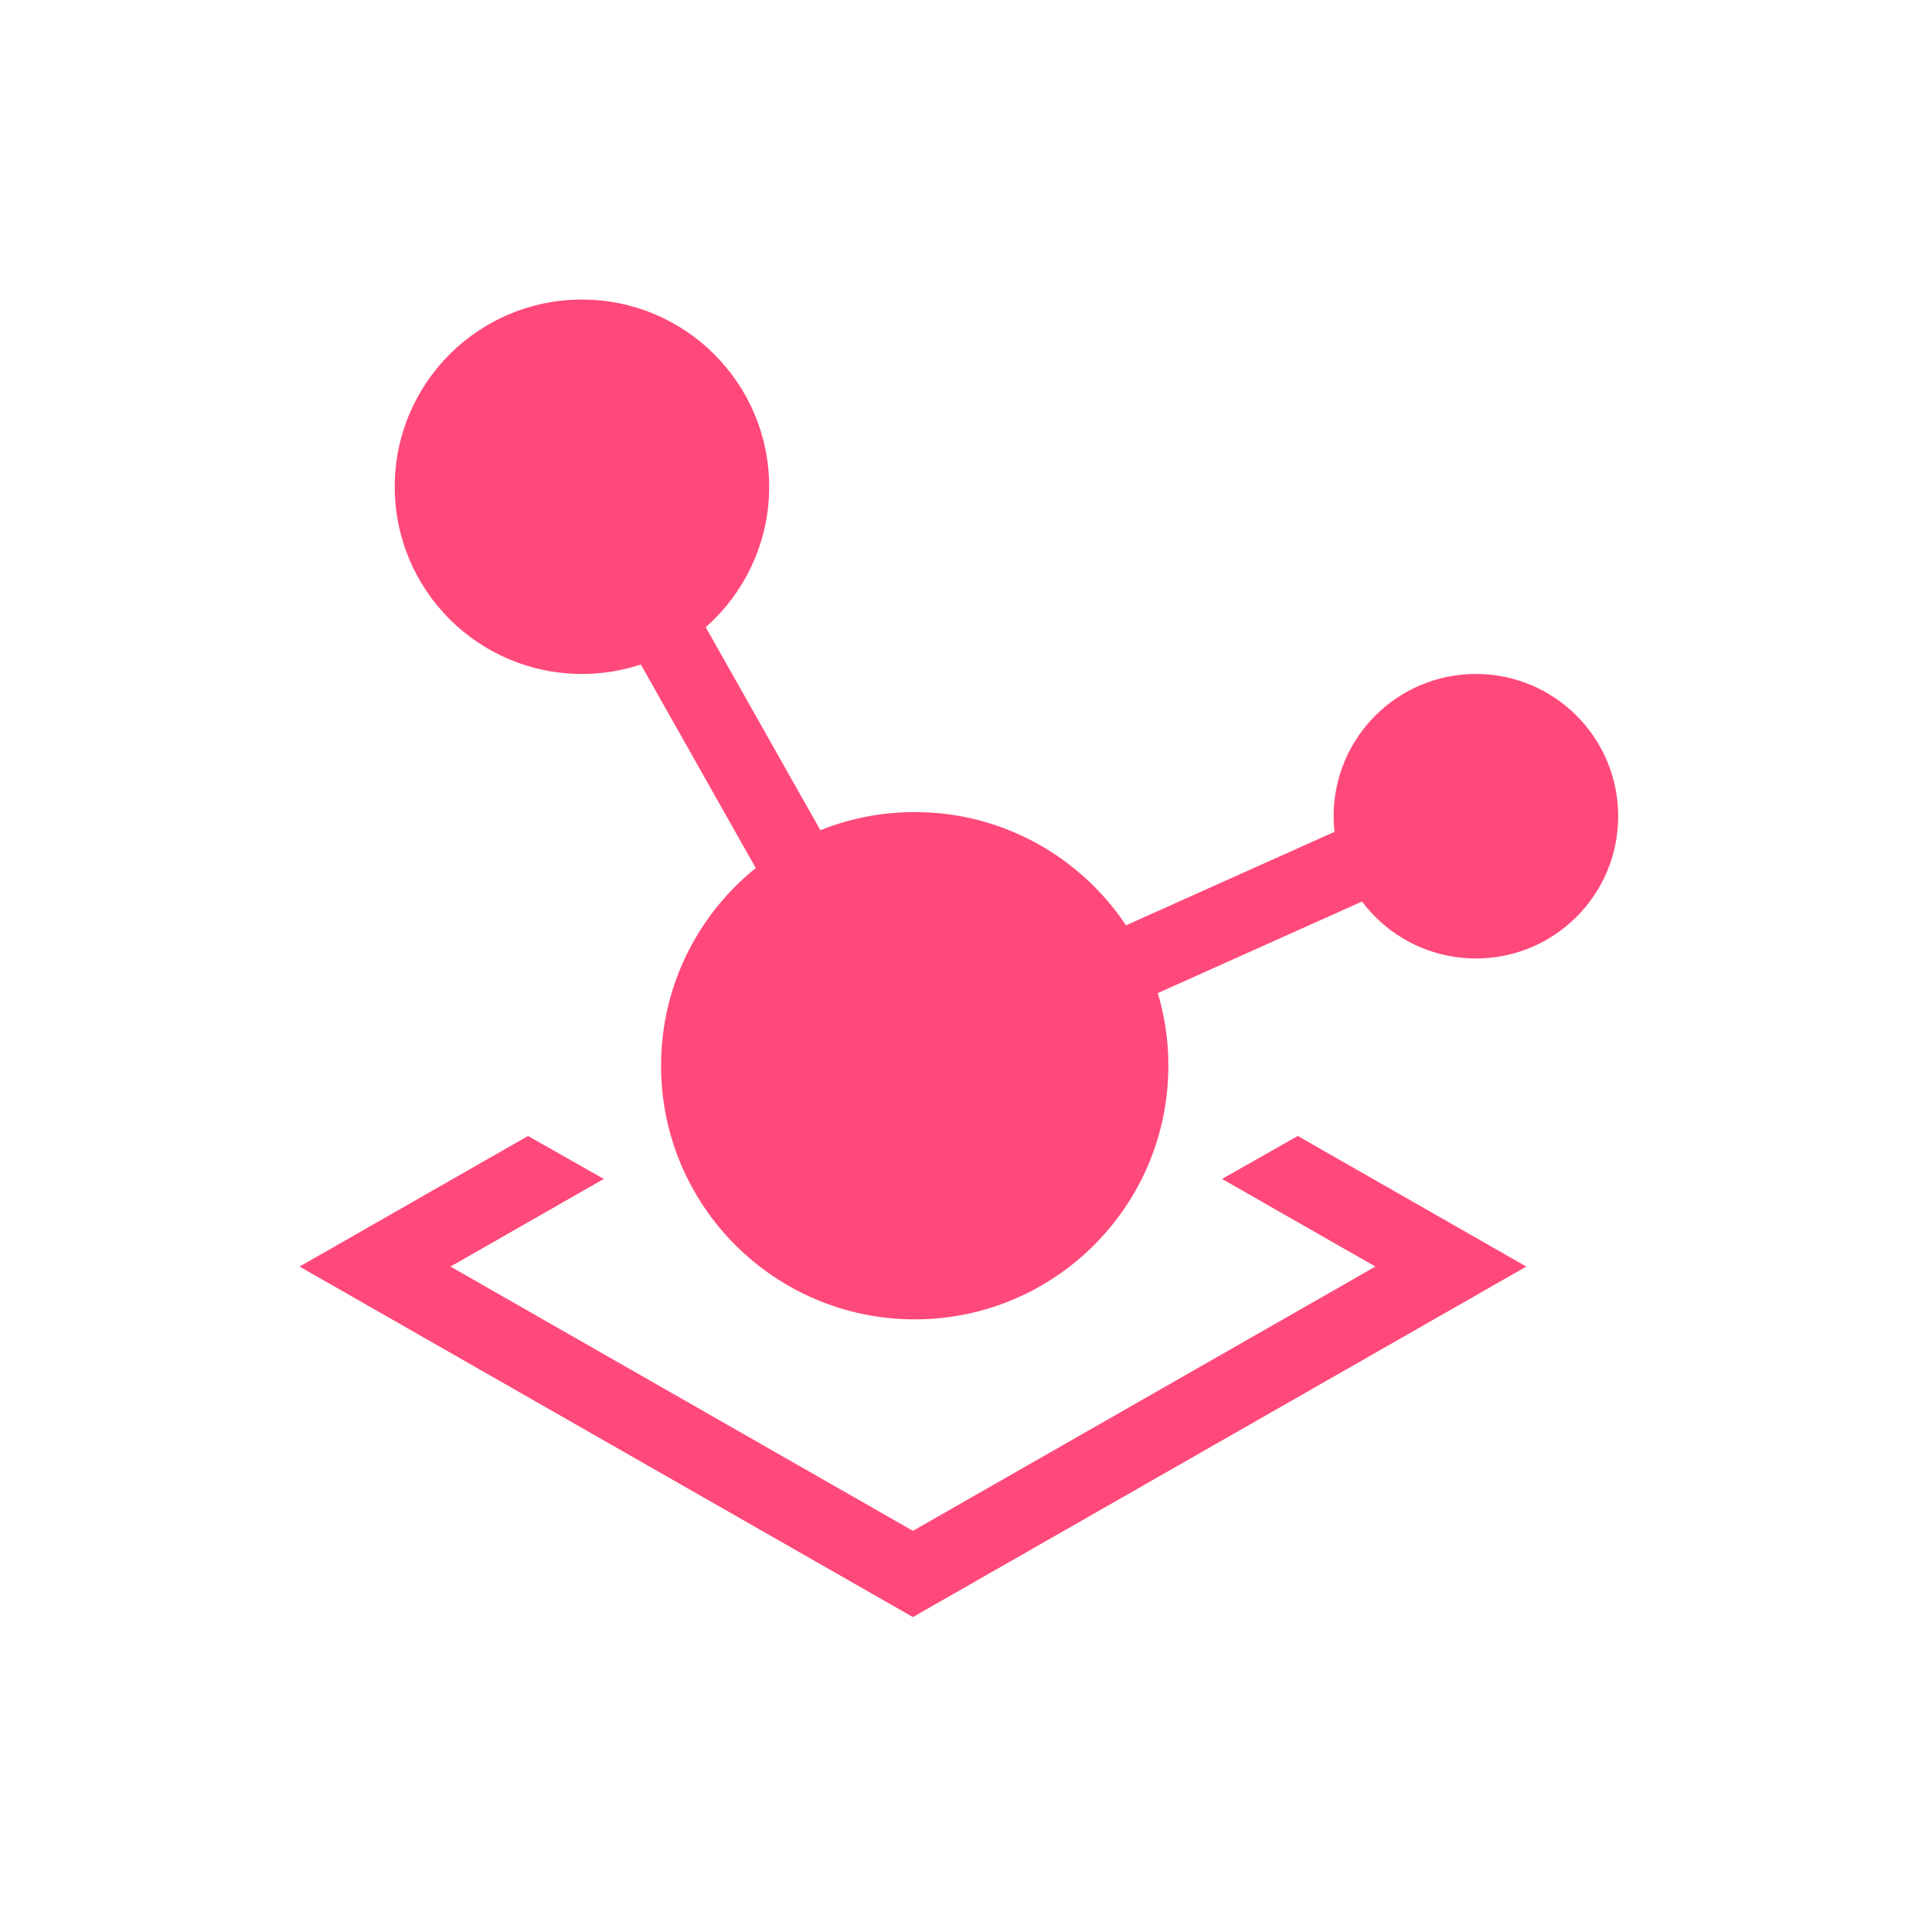
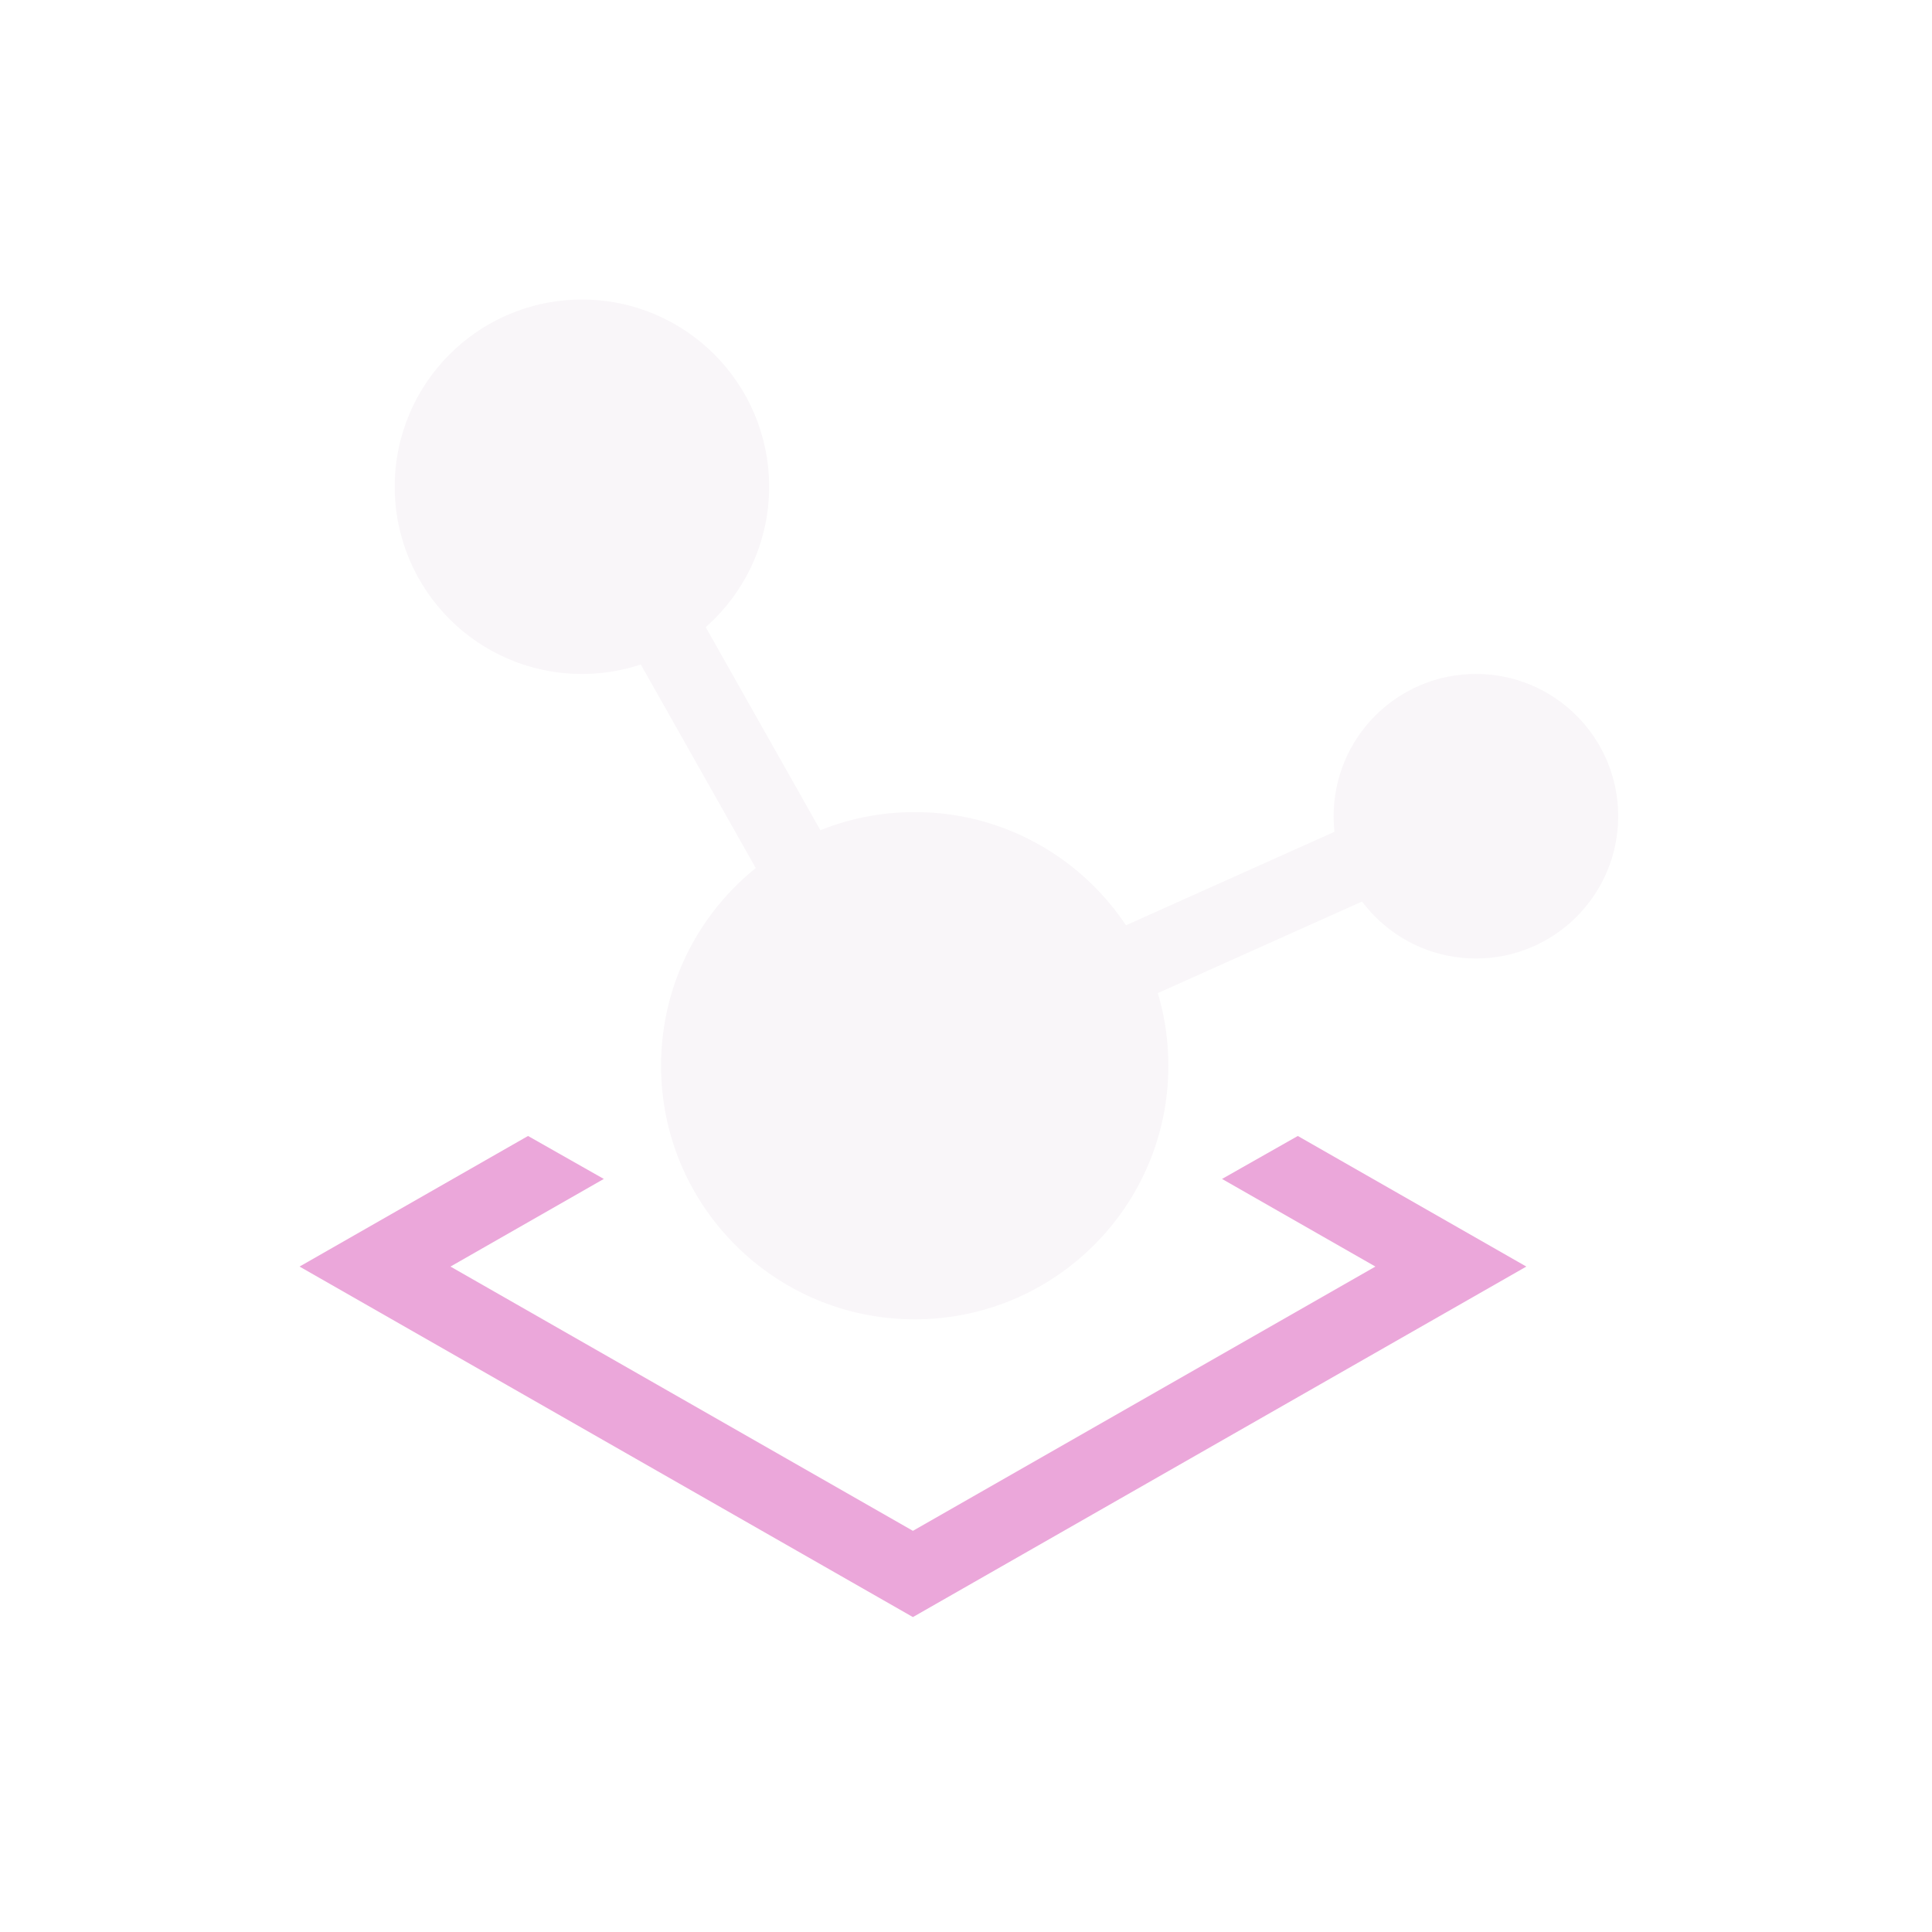
<svg xmlns="http://www.w3.org/2000/svg" width="42" height="42" viewBox="0 0 42 42" fill="none">
-   <path d="M19.846 33.279L9.793 27.534L13.126 25.629L11.479 24.695L6.512 27.534L19.846 35.154L33.181 27.534L28.213 24.695L26.566 25.629L29.9 27.534L19.846 33.279Z" fill="#FF497A" />
-   <path d="M25.399 23.168C25.399 26.213 22.93 28.682 19.885 28.682C16.84 28.682 14.371 26.213 14.371 23.168C14.371 20.122 16.84 17.654 19.885 17.654C22.93 17.654 25.399 20.122 25.399 23.168Z" fill="#FF497A" />
-   <path d="M35.178 17.744C35.178 19.453 33.793 20.837 32.085 20.837C30.377 20.837 28.992 19.453 28.992 17.744C28.992 16.036 30.377 14.651 32.085 14.651C33.793 14.651 35.178 16.036 35.178 17.744Z" fill="#FF497A" />
-   <path d="M16.721 10.582C16.721 12.829 14.899 14.651 12.651 14.651C10.403 14.651 8.581 12.829 8.581 10.582C8.581 8.334 10.403 6.512 12.651 6.512C14.899 6.512 16.721 8.334 16.721 10.582Z" fill="#FF497A" />
-   <path fill-rule="evenodd" clip-rule="evenodd" d="M20.109 22.075L13.513 10.397L12.096 11.197L19.421 24.167L32.196 18.438L31.53 16.953L20.109 22.075Z" fill="#FF497A" />
+   <path d="M19.846 33.279L9.793 27.534L13.126 25.629L11.479 24.695L6.512 27.534L19.846 35.154L33.181 27.534L28.213 24.695L26.566 25.629L29.9 27.534L19.846 33.279Z" fill="#EBA7DA" />
+   <path d="M25.399 23.168C25.399 26.213 22.93 28.681 19.885 28.681C16.84 28.681 14.371 26.213 14.371 23.168C14.371 20.122 16.84 17.654 19.885 17.654C22.93 17.654 25.399 20.122 25.399 23.168Z" fill="#F9F6F9" />
+   <path d="M35.178 17.744C35.178 19.452 33.793 20.837 32.085 20.837C30.377 20.837 28.992 19.452 28.992 17.744C28.992 16.036 30.377 14.651 32.085 14.651C33.793 14.651 35.178 16.036 35.178 17.744Z" fill="#F9F6F9" />
+   <path d="M16.72 10.581C16.72 12.829 14.898 14.651 12.651 14.651C10.403 14.651 8.581 12.829 8.581 10.581C8.581 8.334 10.403 6.512 12.651 6.512C14.898 6.512 16.72 8.334 16.72 10.581Z" fill="#F9F6F9" />
+   <path fill-rule="evenodd" clip-rule="evenodd" d="M20.108 22.074L13.513 10.396L12.095 11.197L19.421 24.167L32.196 18.438L31.529 16.953L20.108 22.074Z" fill="#F9F6F9" />
</svg>
